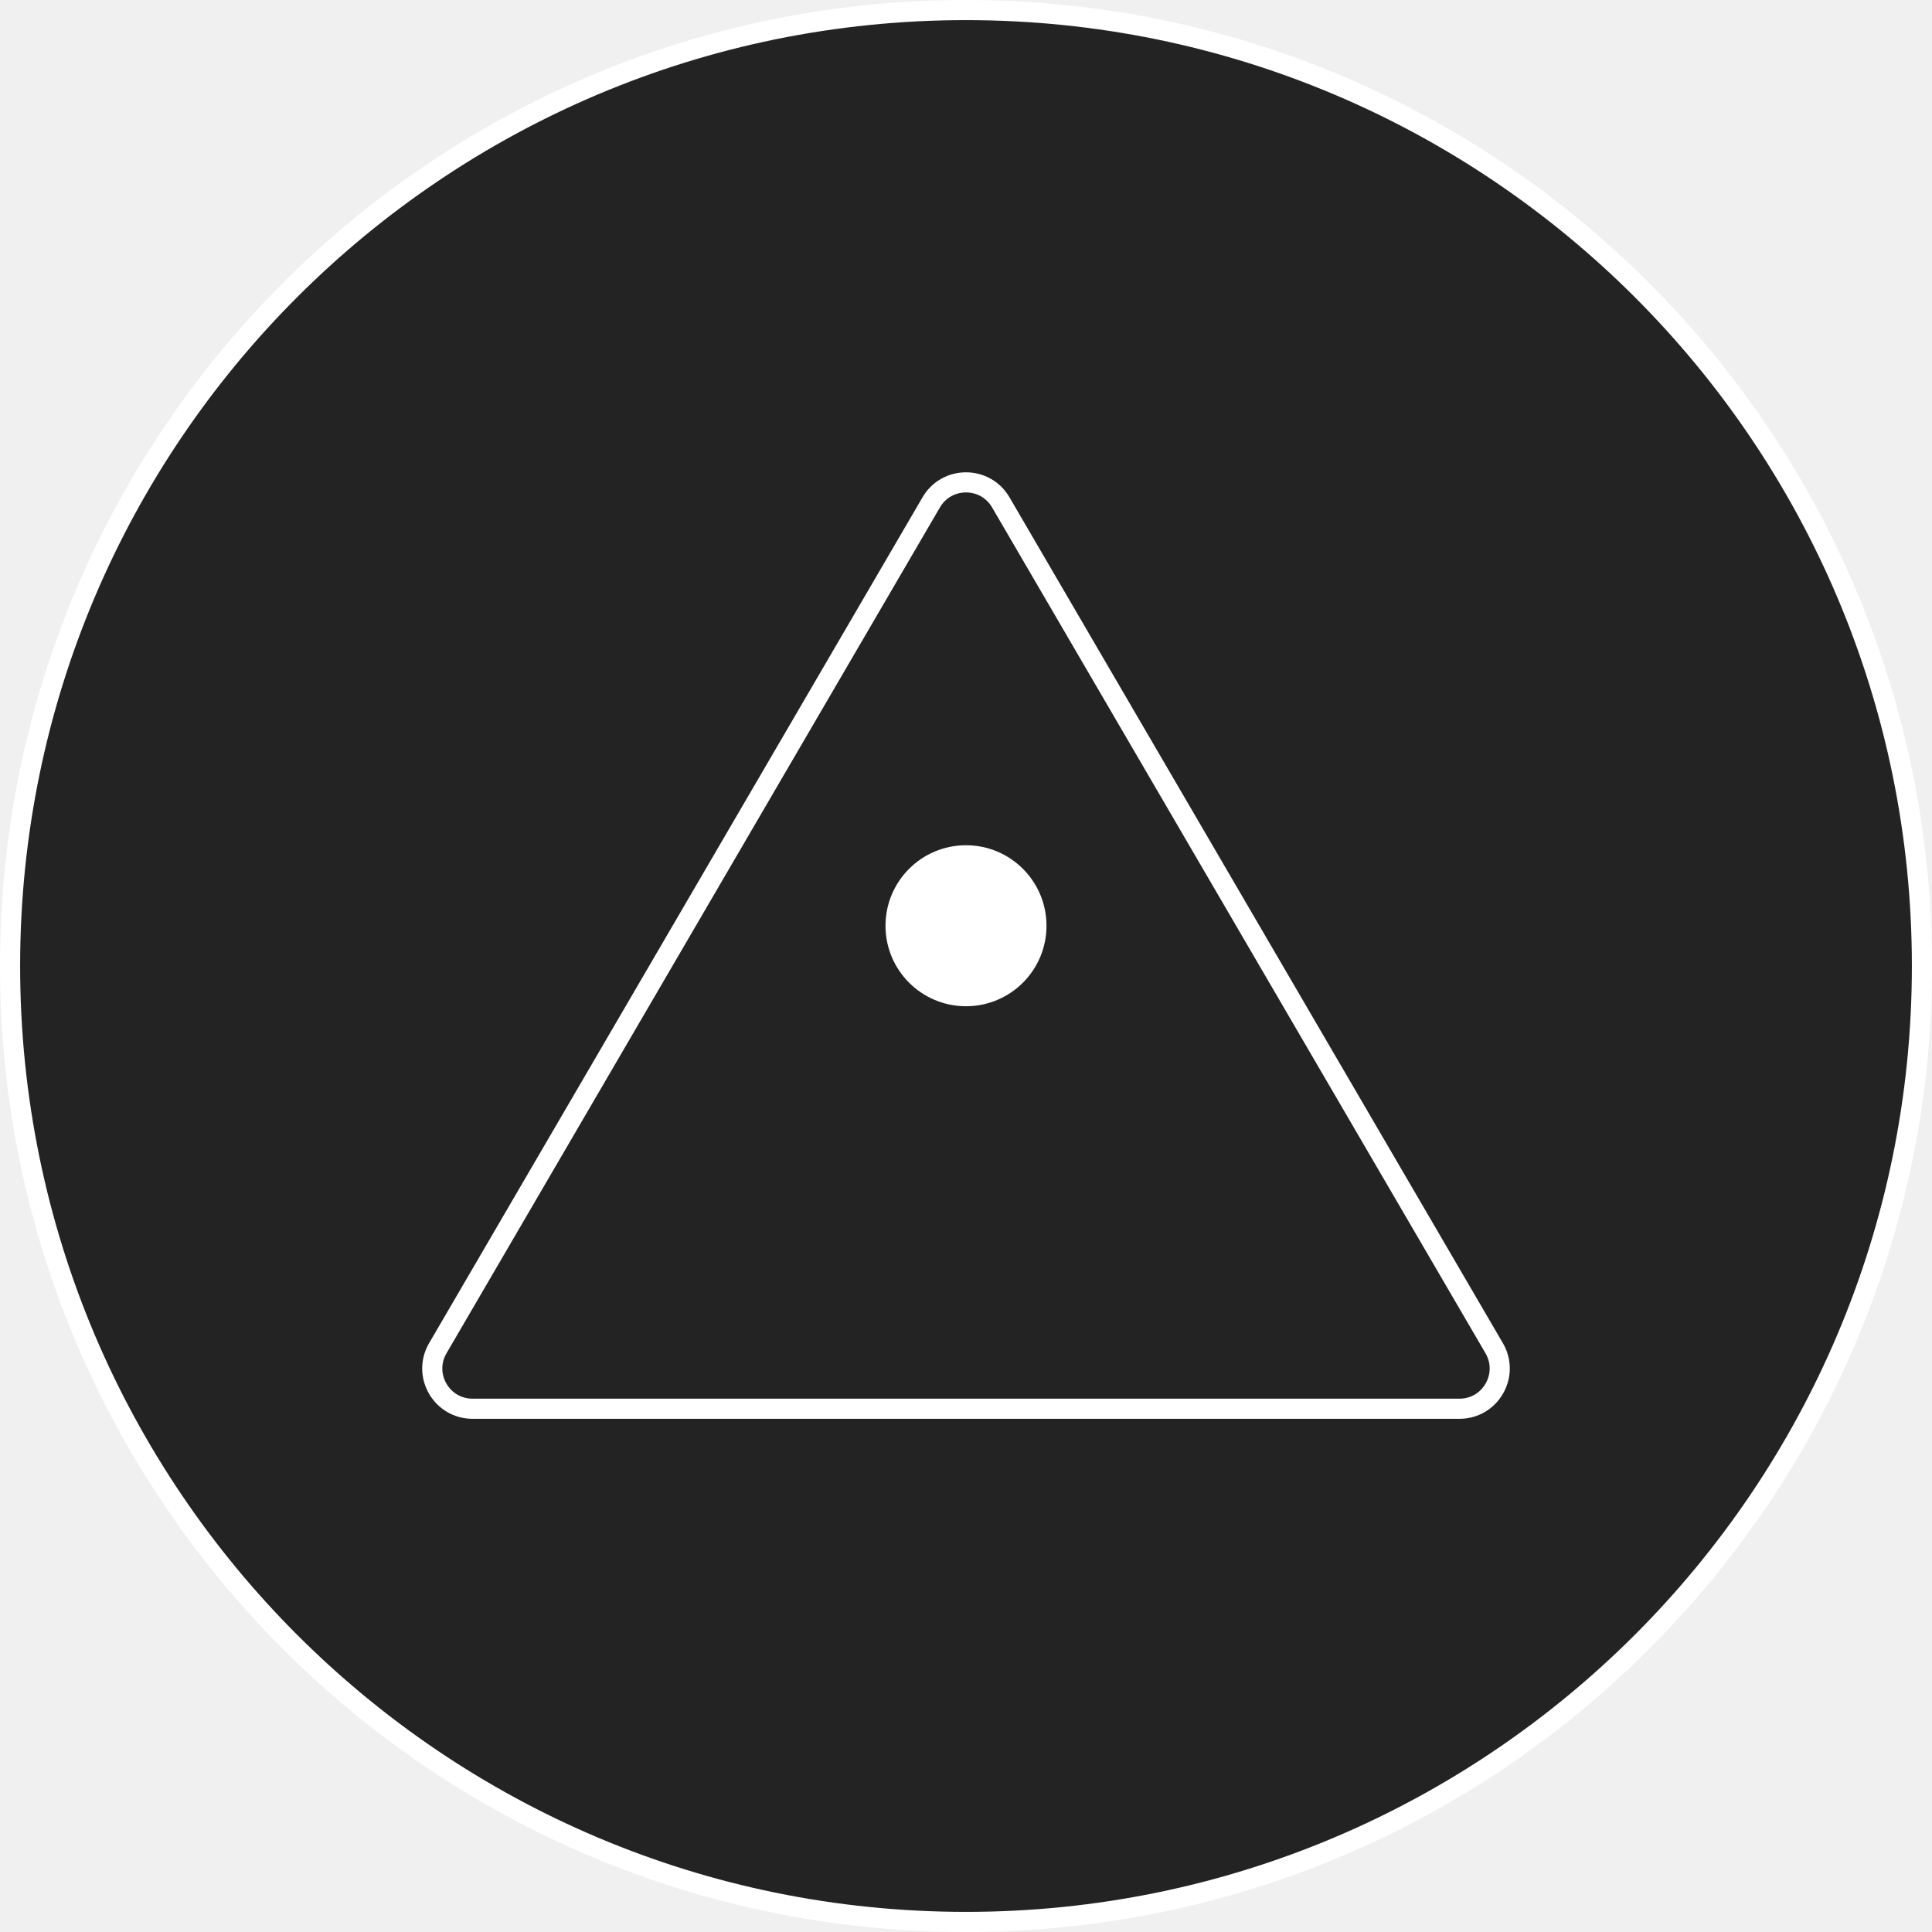
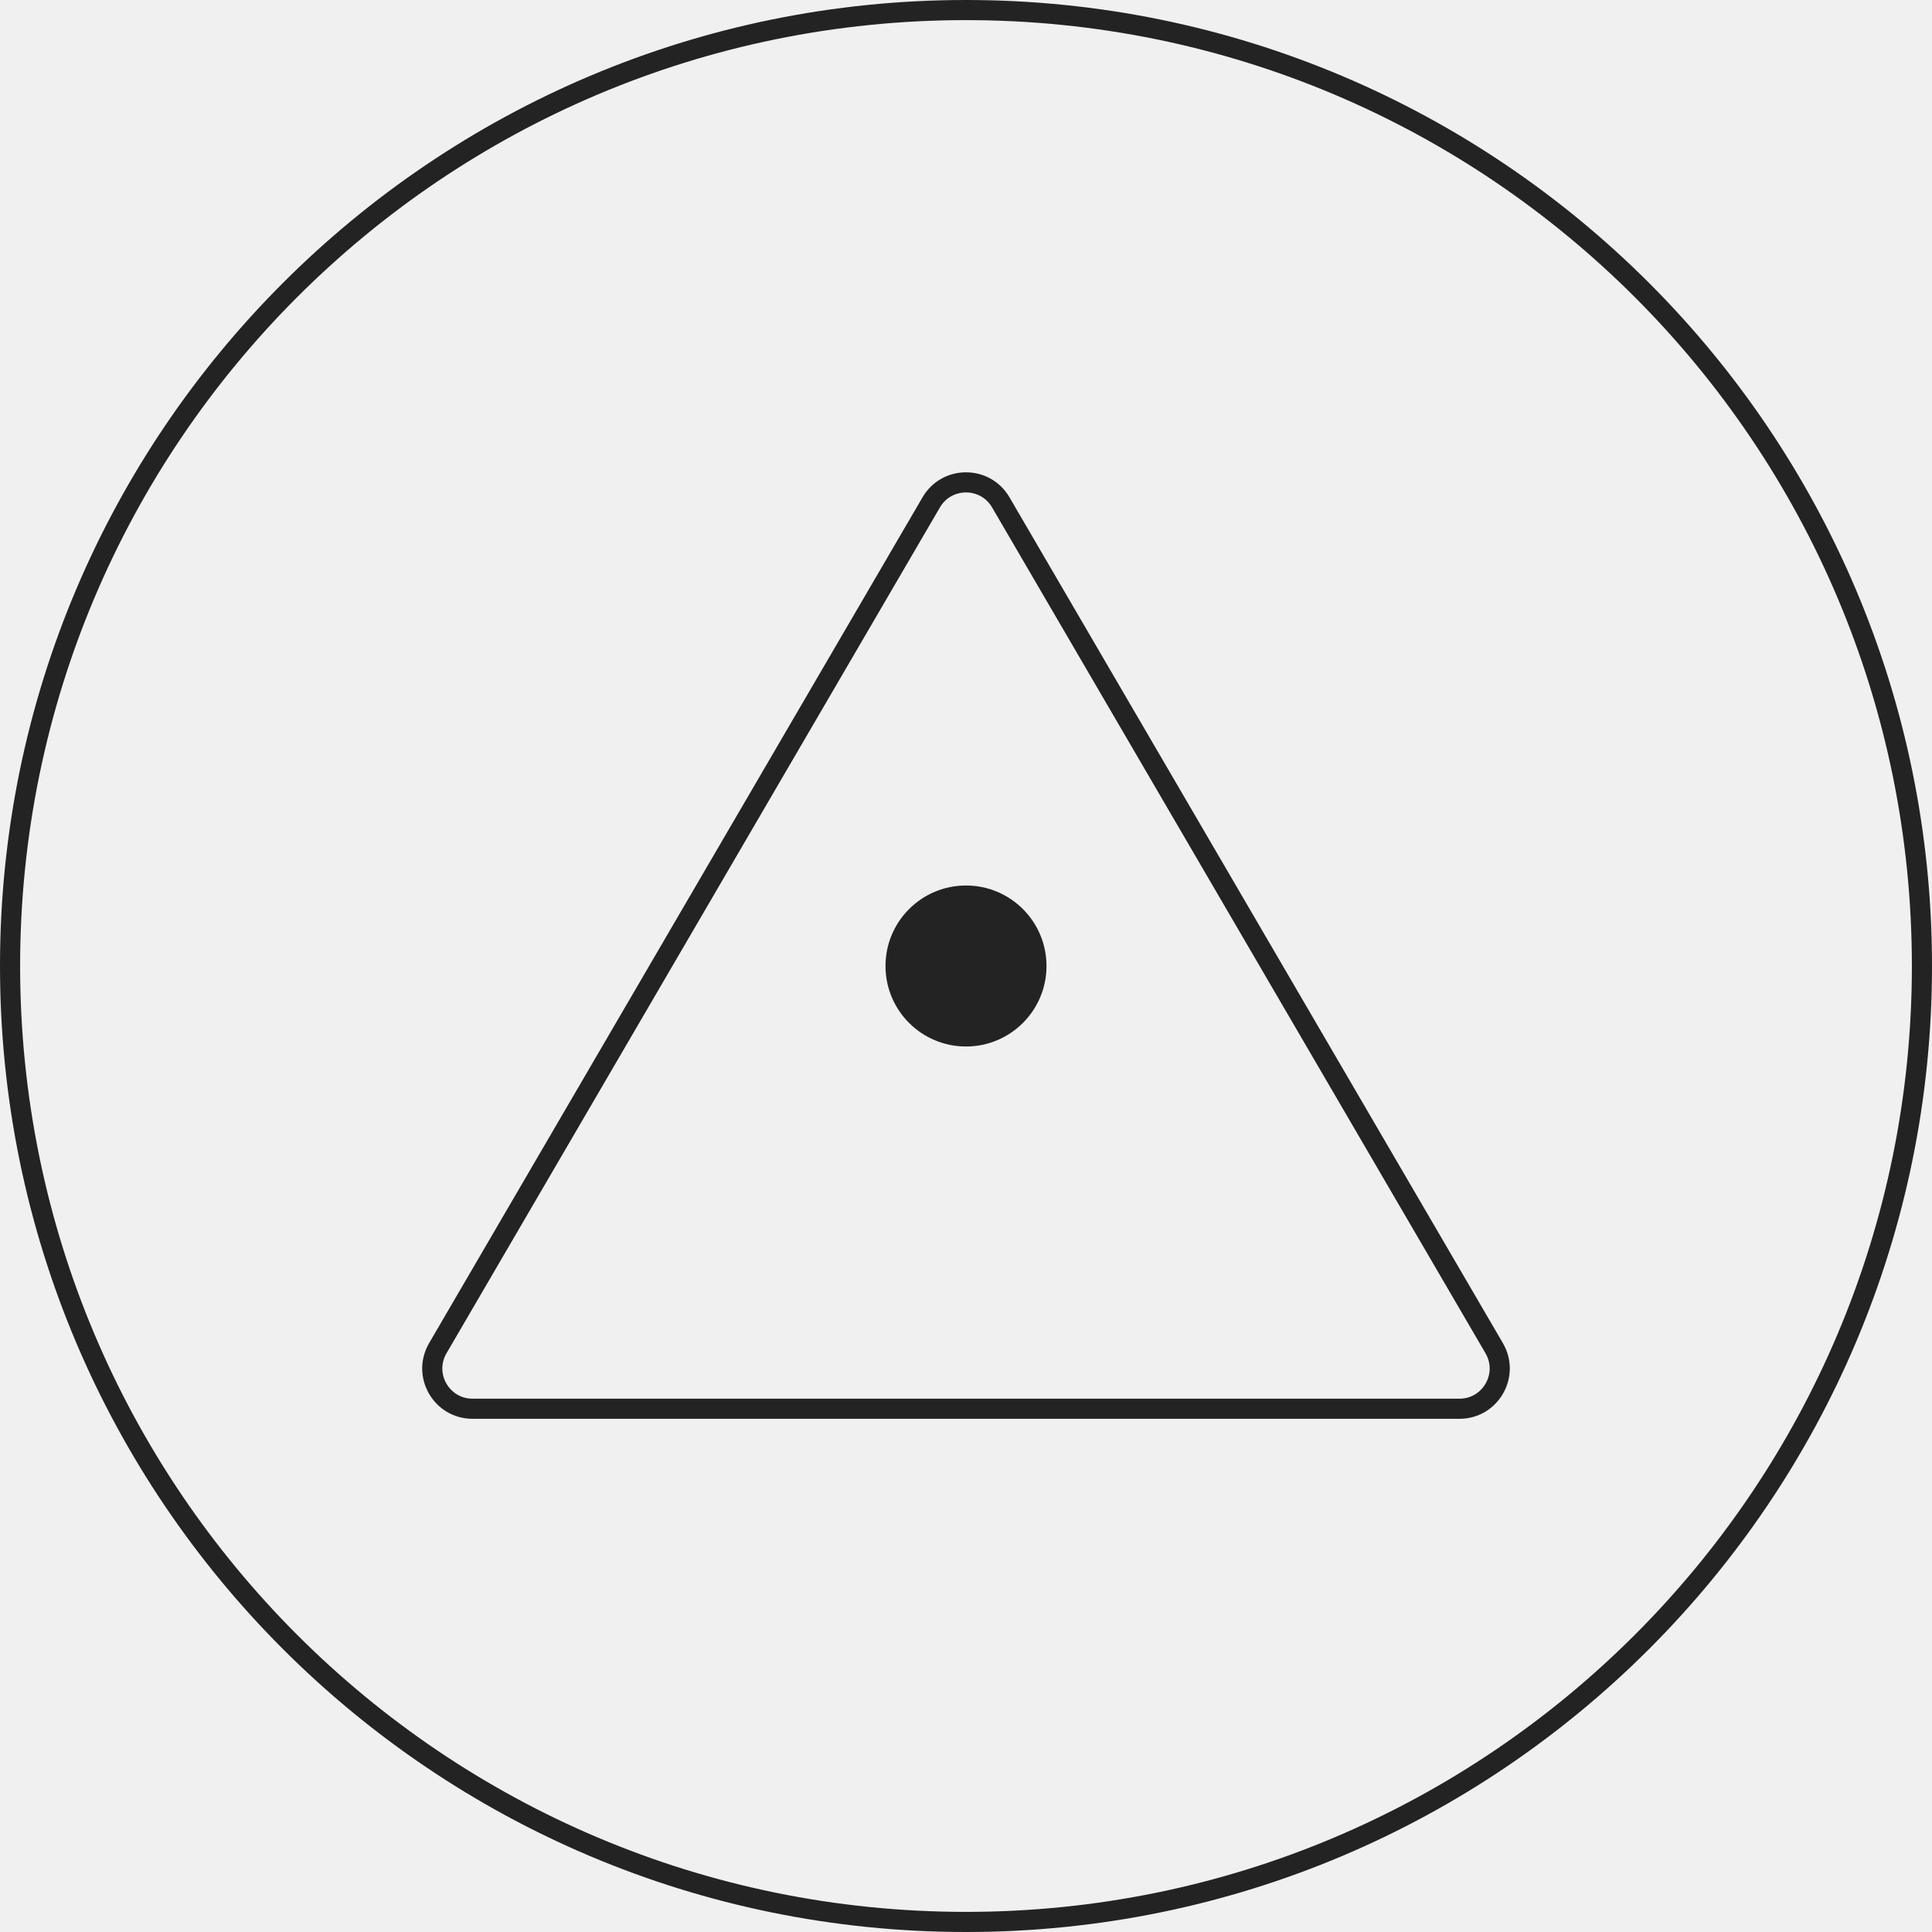
<svg xmlns="http://www.w3.org/2000/svg" width="48" height="48" viewBox="0 0 48 48" fill="none">
-   <g clip-path="url(#clip0_462_86)">
-     <circle cx="24" cy="24" r="23.75" fill="#232323" stroke="white" stroke-width="0.5" />
-     <path d="M23.136 12.481C23.522 11.819 24.478 11.819 24.864 12.481L37.123 33.496C37.512 34.163 37.031 35 36.259 35H11.741C10.969 35 10.488 34.163 10.877 33.496L23.136 12.481Z" stroke="white" stroke-width="0.5" />
-     <circle cx="24" cy="23" r="2" fill="white" />
+   <g clip-path="url(#clip0_logo_dark)">
+     <circle cx="24" cy="24" r="23.75" stroke="#232323" stroke-width="0.5" />
+     <path d="M23.136 12.481C23.522 11.819 24.478 11.819 24.864 12.481L37.123 33.496C37.512 34.163 37.031 35 36.259 35H11.741C10.969 35 10.488 34.163 10.877 33.496L23.136 12.481Z" stroke="#232323" stroke-width="0.5" />
+     <circle cx="24" cy="24" r="2" fill="#232323" />
  </g>
  <defs>
-     <clipPath id="clip0_462_86">
+     <clipPath id="clip0_logo_dark">
      <rect width="48" height="48" fill="white" />
    </clipPath>
  </defs>
</svg>
